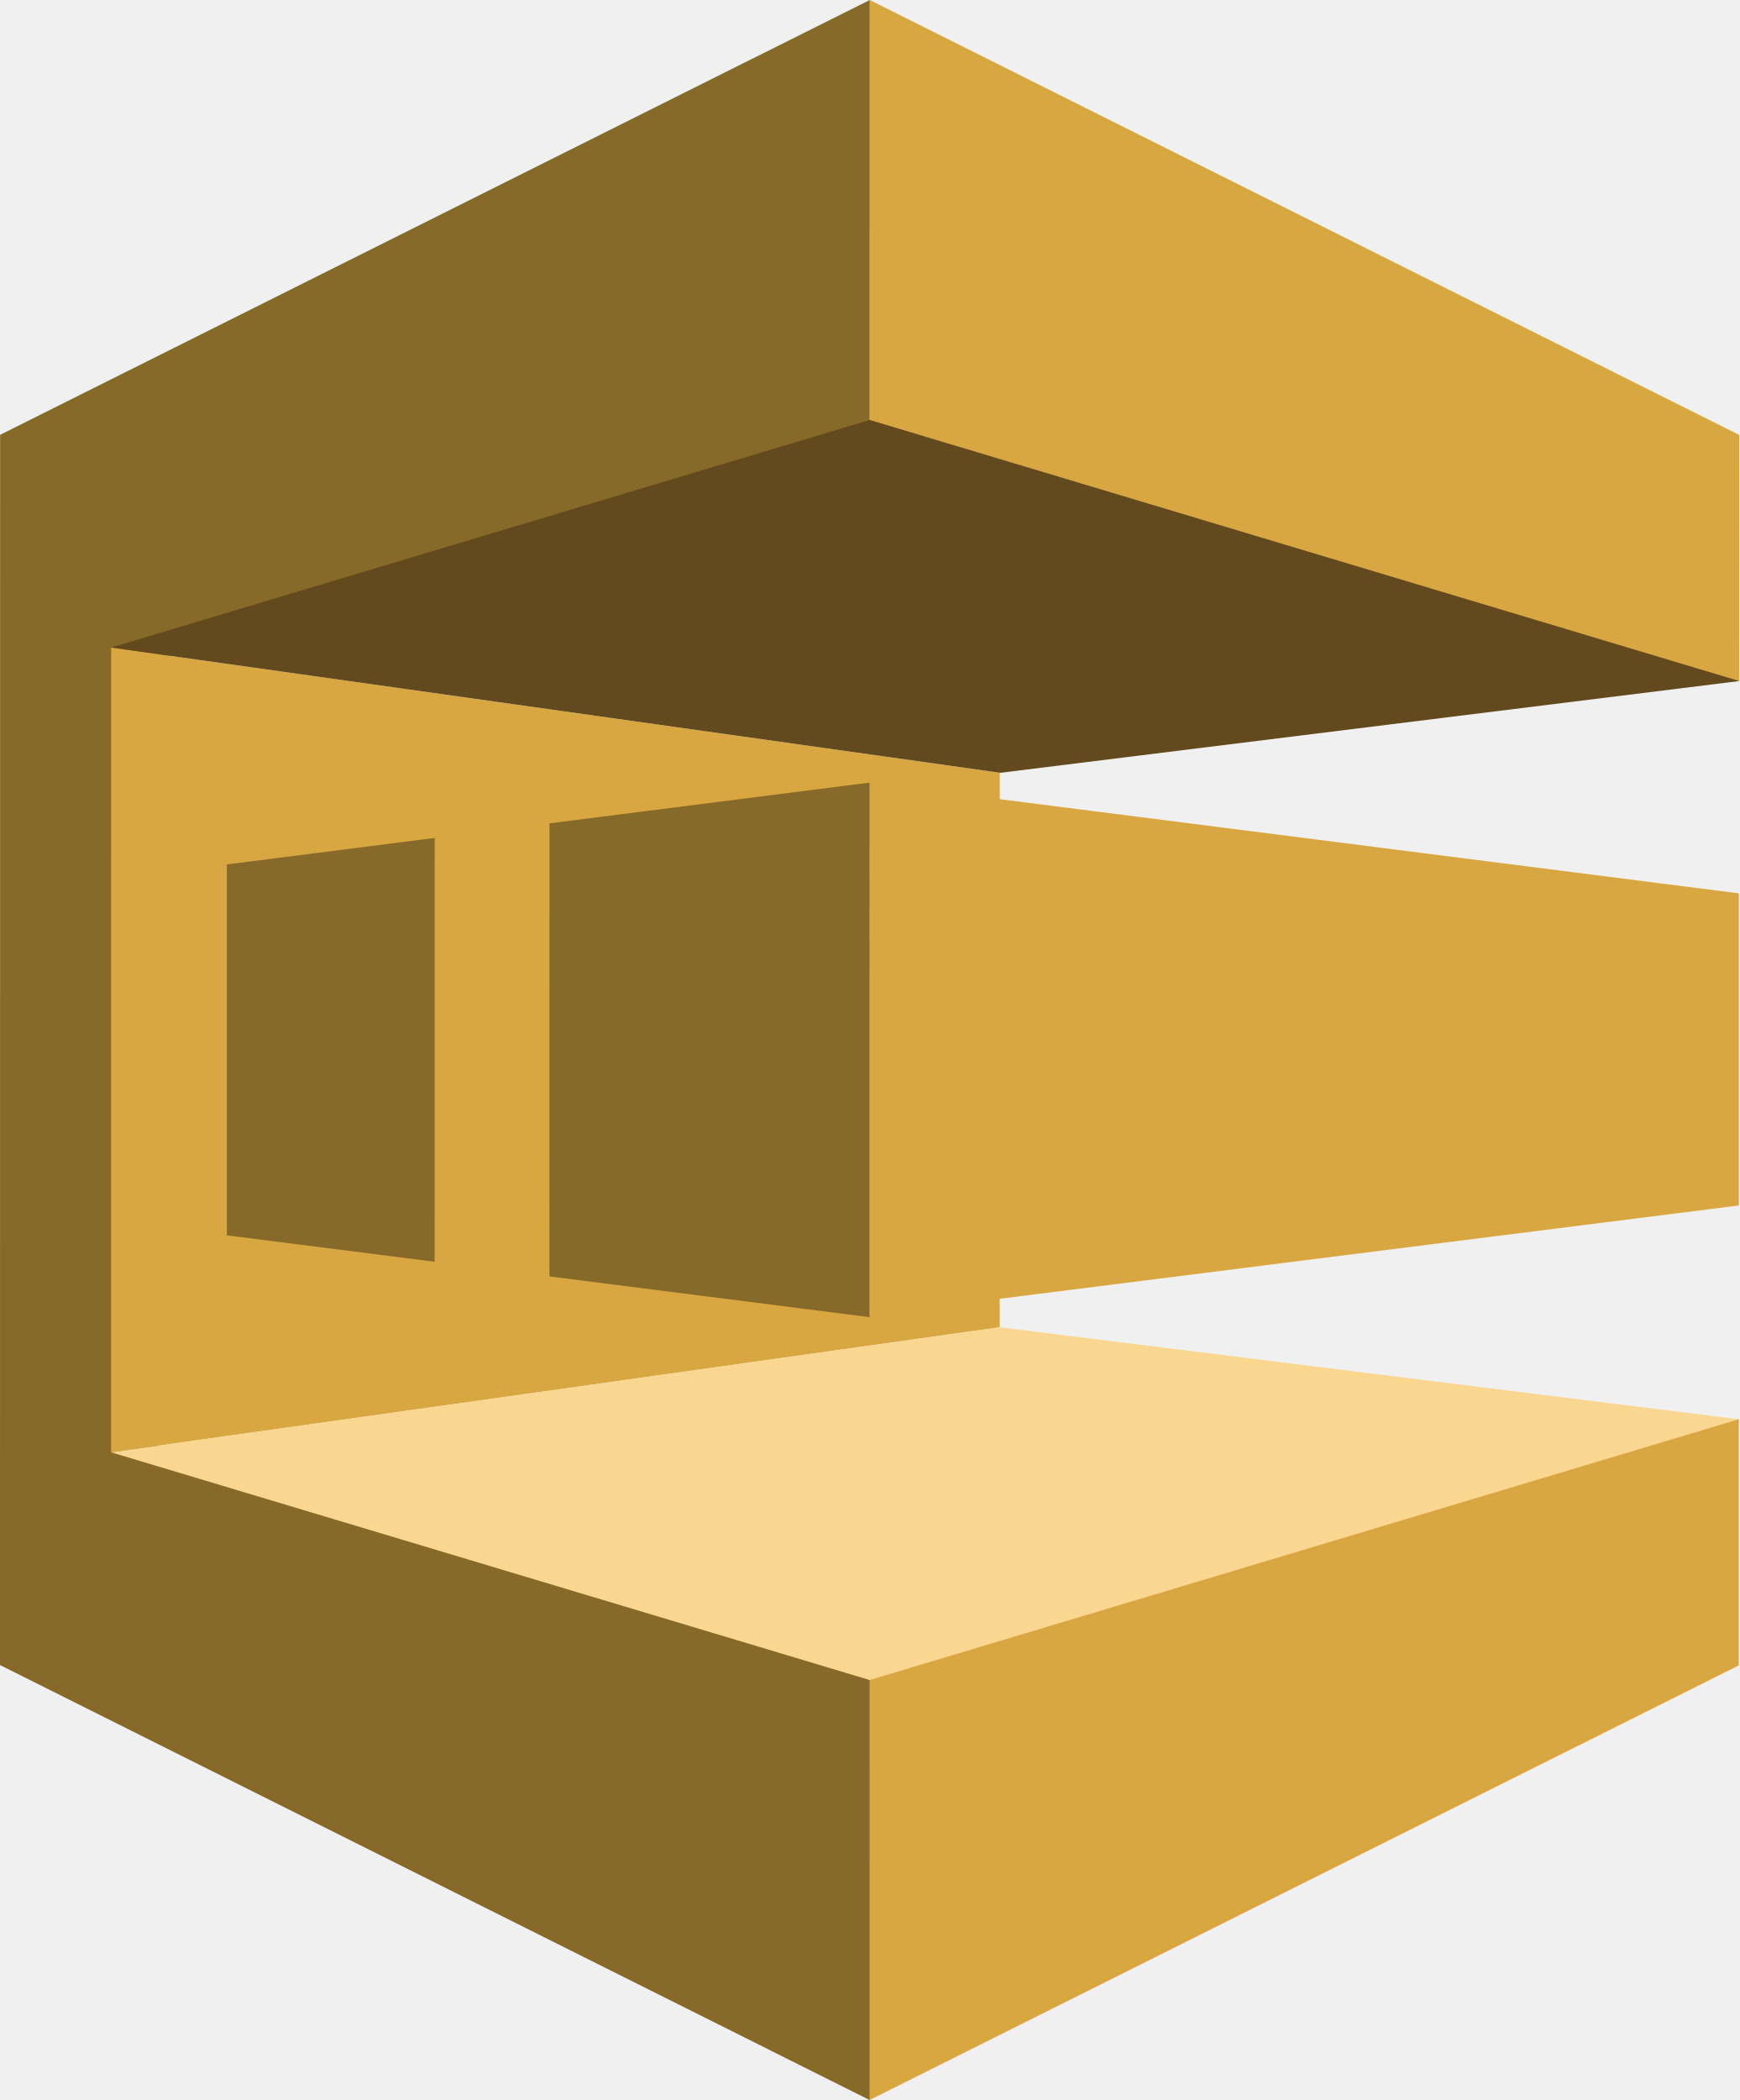
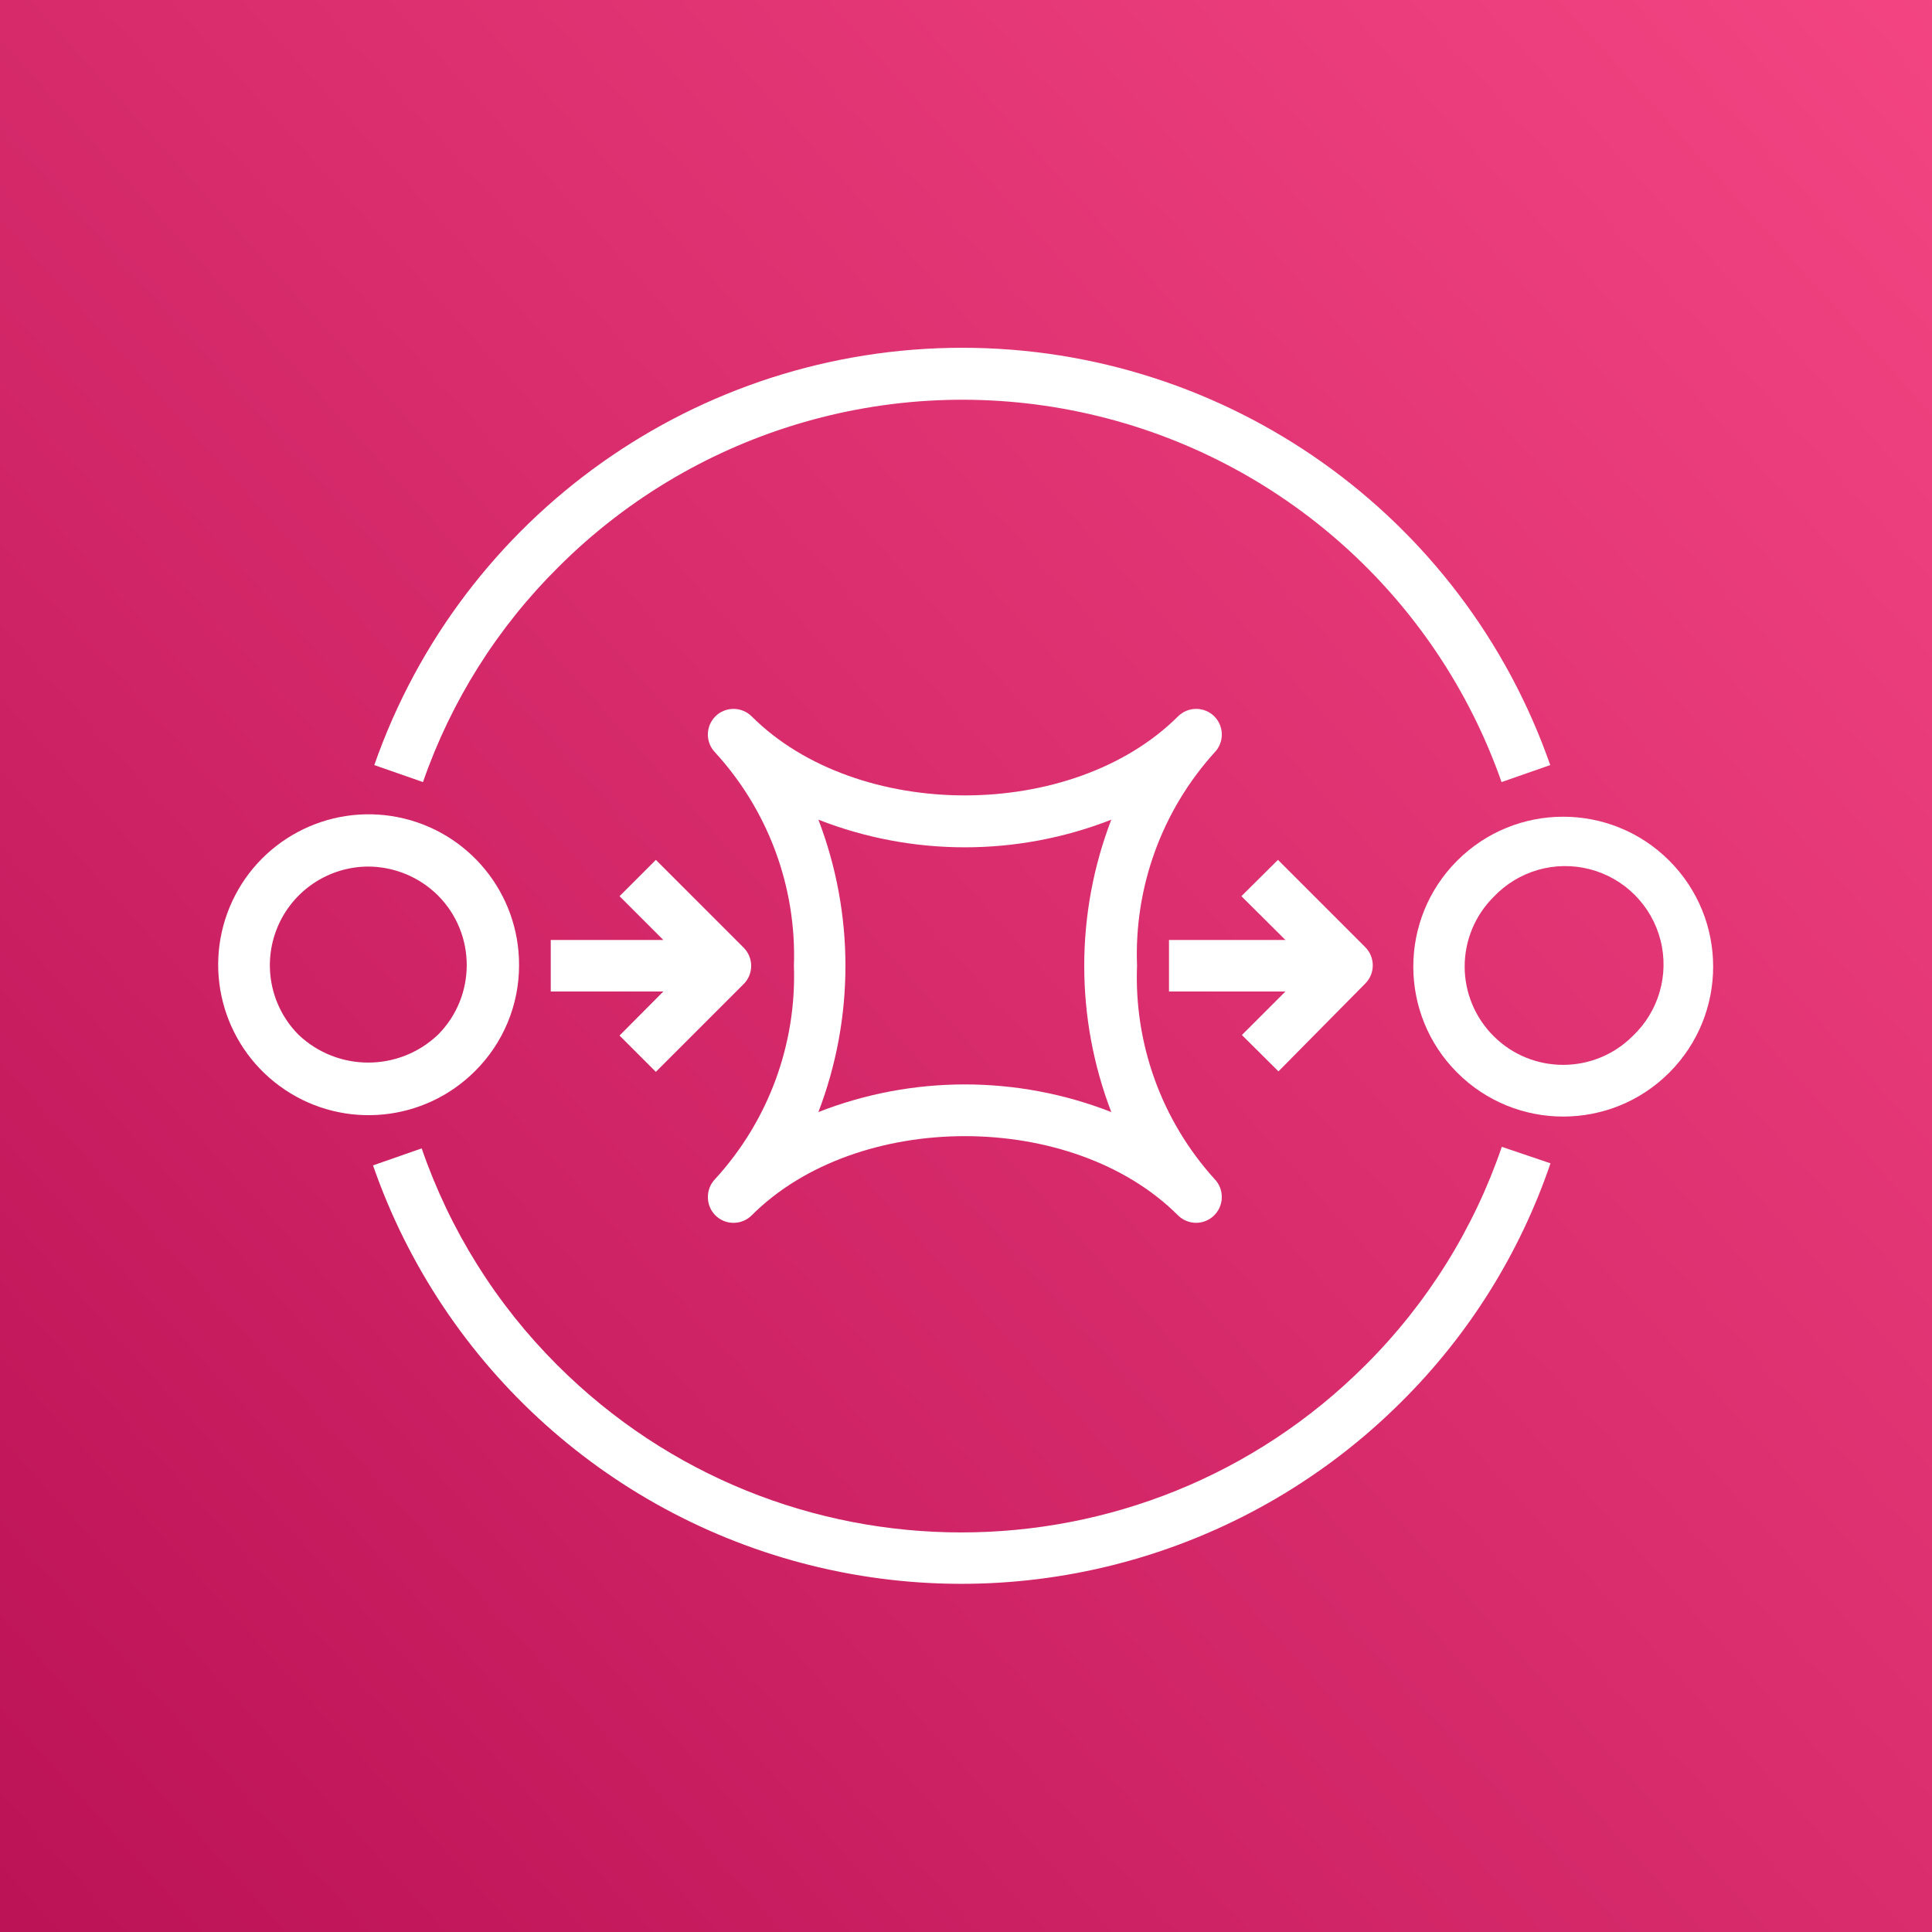
- <svg xmlns="http://www.w3.org/2000/svg" width="256px" height="309px" viewBox="0 0 256 309" version="1.1" preserveAspectRatio="xMidYMid">
-   <g>
-     <path d="M255.991,100.211 L251.879,100.142 L128.087,63.492 L128.013,61.796 L128.013,0 L256,64.006 L255.991,100.211" fill="#D9A741" />
-     <path d="M128,65.5 L128.013,0 L0.017,63.981 L0,244.996 L0.064,245.028 L0.064,245.03 L127.987,309.003 L128.412,308.412 L128.247,247.541 L127.996,247.202 L120,241.5 L21,212 L21.5,97.5 L128,65.5" fill="#876929" />
-     <path d="M147.141,195.298 L16.351,213.697 L16.36,95.28 L147.15,113.704 L147.141,195.298" fill="#D9A741" />
-     <path d="M80.864,187.813 L127.996,193.813 L128.004,115.155 L80.873,121.15 L80.864,187.813" fill="#876929" />
-     <path d="M33.385,181.771 L63.972,185.659 L63.981,123.296 L33.385,127.193 L33.385,181.771" fill="#876929" />
-     <path d="M16.36,95.28 L128.013,61.796 L255.991,100.211 L147.231,113.713 L16.36,95.28" fill="#624A1E" />
-     <path d="M255.927,177.376 L127.996,193.521 L128.004,115.155 L255.927,131.451 L255.927,177.376" fill="#D9A741" />
-     <path d="M255.918,208.834 L253.165,208.953 L128.389,246.723 L127.996,247.202 L127.987,309.003 L255.918,245.052 L255.918,208.834" fill="#D9A741" />
-     <path d="M16.351,213.697 L127.996,247.202 L255.918,208.834 L147.141,195.298 L16.351,213.697" fill="#FAD791" />
+ <svg xmlns="http://www.w3.org/2000/svg" viewBox="0 0 75 75">
+   <defs>
+     <style>.cls-1{fill:url(#PinkGradient);}.cls-2{fill:#fff;}</style>
+     <linearGradient id="PinkGradient" x1="575.58" y1="207.32" x2="425.99" y2="199.48" gradientTransform="translate(535.43 -172.78) rotate(135)" gradientUnits="userSpaceOnUse">
+       <stop offset="0" stop-color="#b0084d" />
+       <stop offset="1" stop-color="#ff4f8b" />
+     </linearGradient>
+   </defs>
+   <g id="Working">
+     <rect id="Pink_Gradient" data-name="Pink Gradient" class="cls-1" width="75" height="75" />
+     <g id="Icon_Test" data-name="Icon Test">
+       <path class="cls-2" d="M21.69,22a22.18,22.18,0,0,1,36.6,8.36l1.89-.66a24.18,24.18,0,0,0-45.65,0l1.89.66A21.84,21.84,0,0,1,21.69,22Z" />
+       <path class="cls-2" d="M53,53a22.19,22.19,0,0,1-31.36,0,22,22,0,0,1-5.27-8.42l-1.89.66a24.18,24.18,0,0,0,39.93,9.17,23.89,23.89,0,0,0,5.78-9.25l-1.89-.64A22,22,0,0,1,53,53Z" />
+       <path class="cls-2" d="M20.15,37.46a5.84,5.84,0,1,0-1.71,4.12A5.78,5.78,0,0,0,20.15,37.46ZM17,40.17a3.93,3.93,0,0,1-5.41,0,3.83,3.83,0,0,1,2.7-6.53A3.86,3.86,0,0,1,17,34.76a3.83,3.83,0,0,1,0,5.41Z" />
+       <path class="cls-2" d="M64.8,33.41a5.82,5.82,0,1,0,0,8.23h0A5.82,5.82,0,0,0,64.8,33.41Zm-1.42,6.81a3.82,3.82,0,0,1-5.4,0,3.81,3.81,0,0,1,0-5.4,3.82,3.82,0,1,1,5.4,5.4Z" />
+       <path class="cls-2" d="M29.18,47.18c4.1-4.1,12.45-4.1,16.55,0a1,1,0,0,0,.7.29,1,1,0,0,0,1-1,1,1,0,0,0-.29-.71,11.66,11.66,0,0,1-3-8.27,11.67,11.67,0,0,1,3-8.27,1,1,0,0,0,0-1.41,1,1,0,0,0-1.41,0c-4.1,4.09-12.45,4.09-16.55,0a1,1,0,0,0-1.41,0,1,1,0,0,0,0,1.41,11.67,11.67,0,0,1,3.05,8.27,11.66,11.66,0,0,1-3.05,8.27,1,1,0,0,0-.29.71,1,1,0,0,0,.29.71A1,1,0,0,0,29.18,47.18Zm2.59-15.36a15.6,15.6,0,0,0,11.37,0,15.86,15.86,0,0,0,0,11.35,15.6,15.6,0,0,0-11.37,0,15.86,15.86,0,0,0,0-11.35Z" />
+       <path class="cls-2" d="M49.63,41.59,53,38.18a1,1,0,0,0,0-1.41l-3.39-3.39-1.42,1.41,1.71,1.7H45.38v2H49.9l-1.69,1.69Z" />
+       <path class="cls-2" d="M25.46,41.61l3.41-3.41a1,1,0,0,0,0-1.41l-3.41-3.41-1.41,1.41,1.7,1.7H21.38v2h4.37l-1.7,1.71Z" />
+     </g>
  </g>
</svg>
